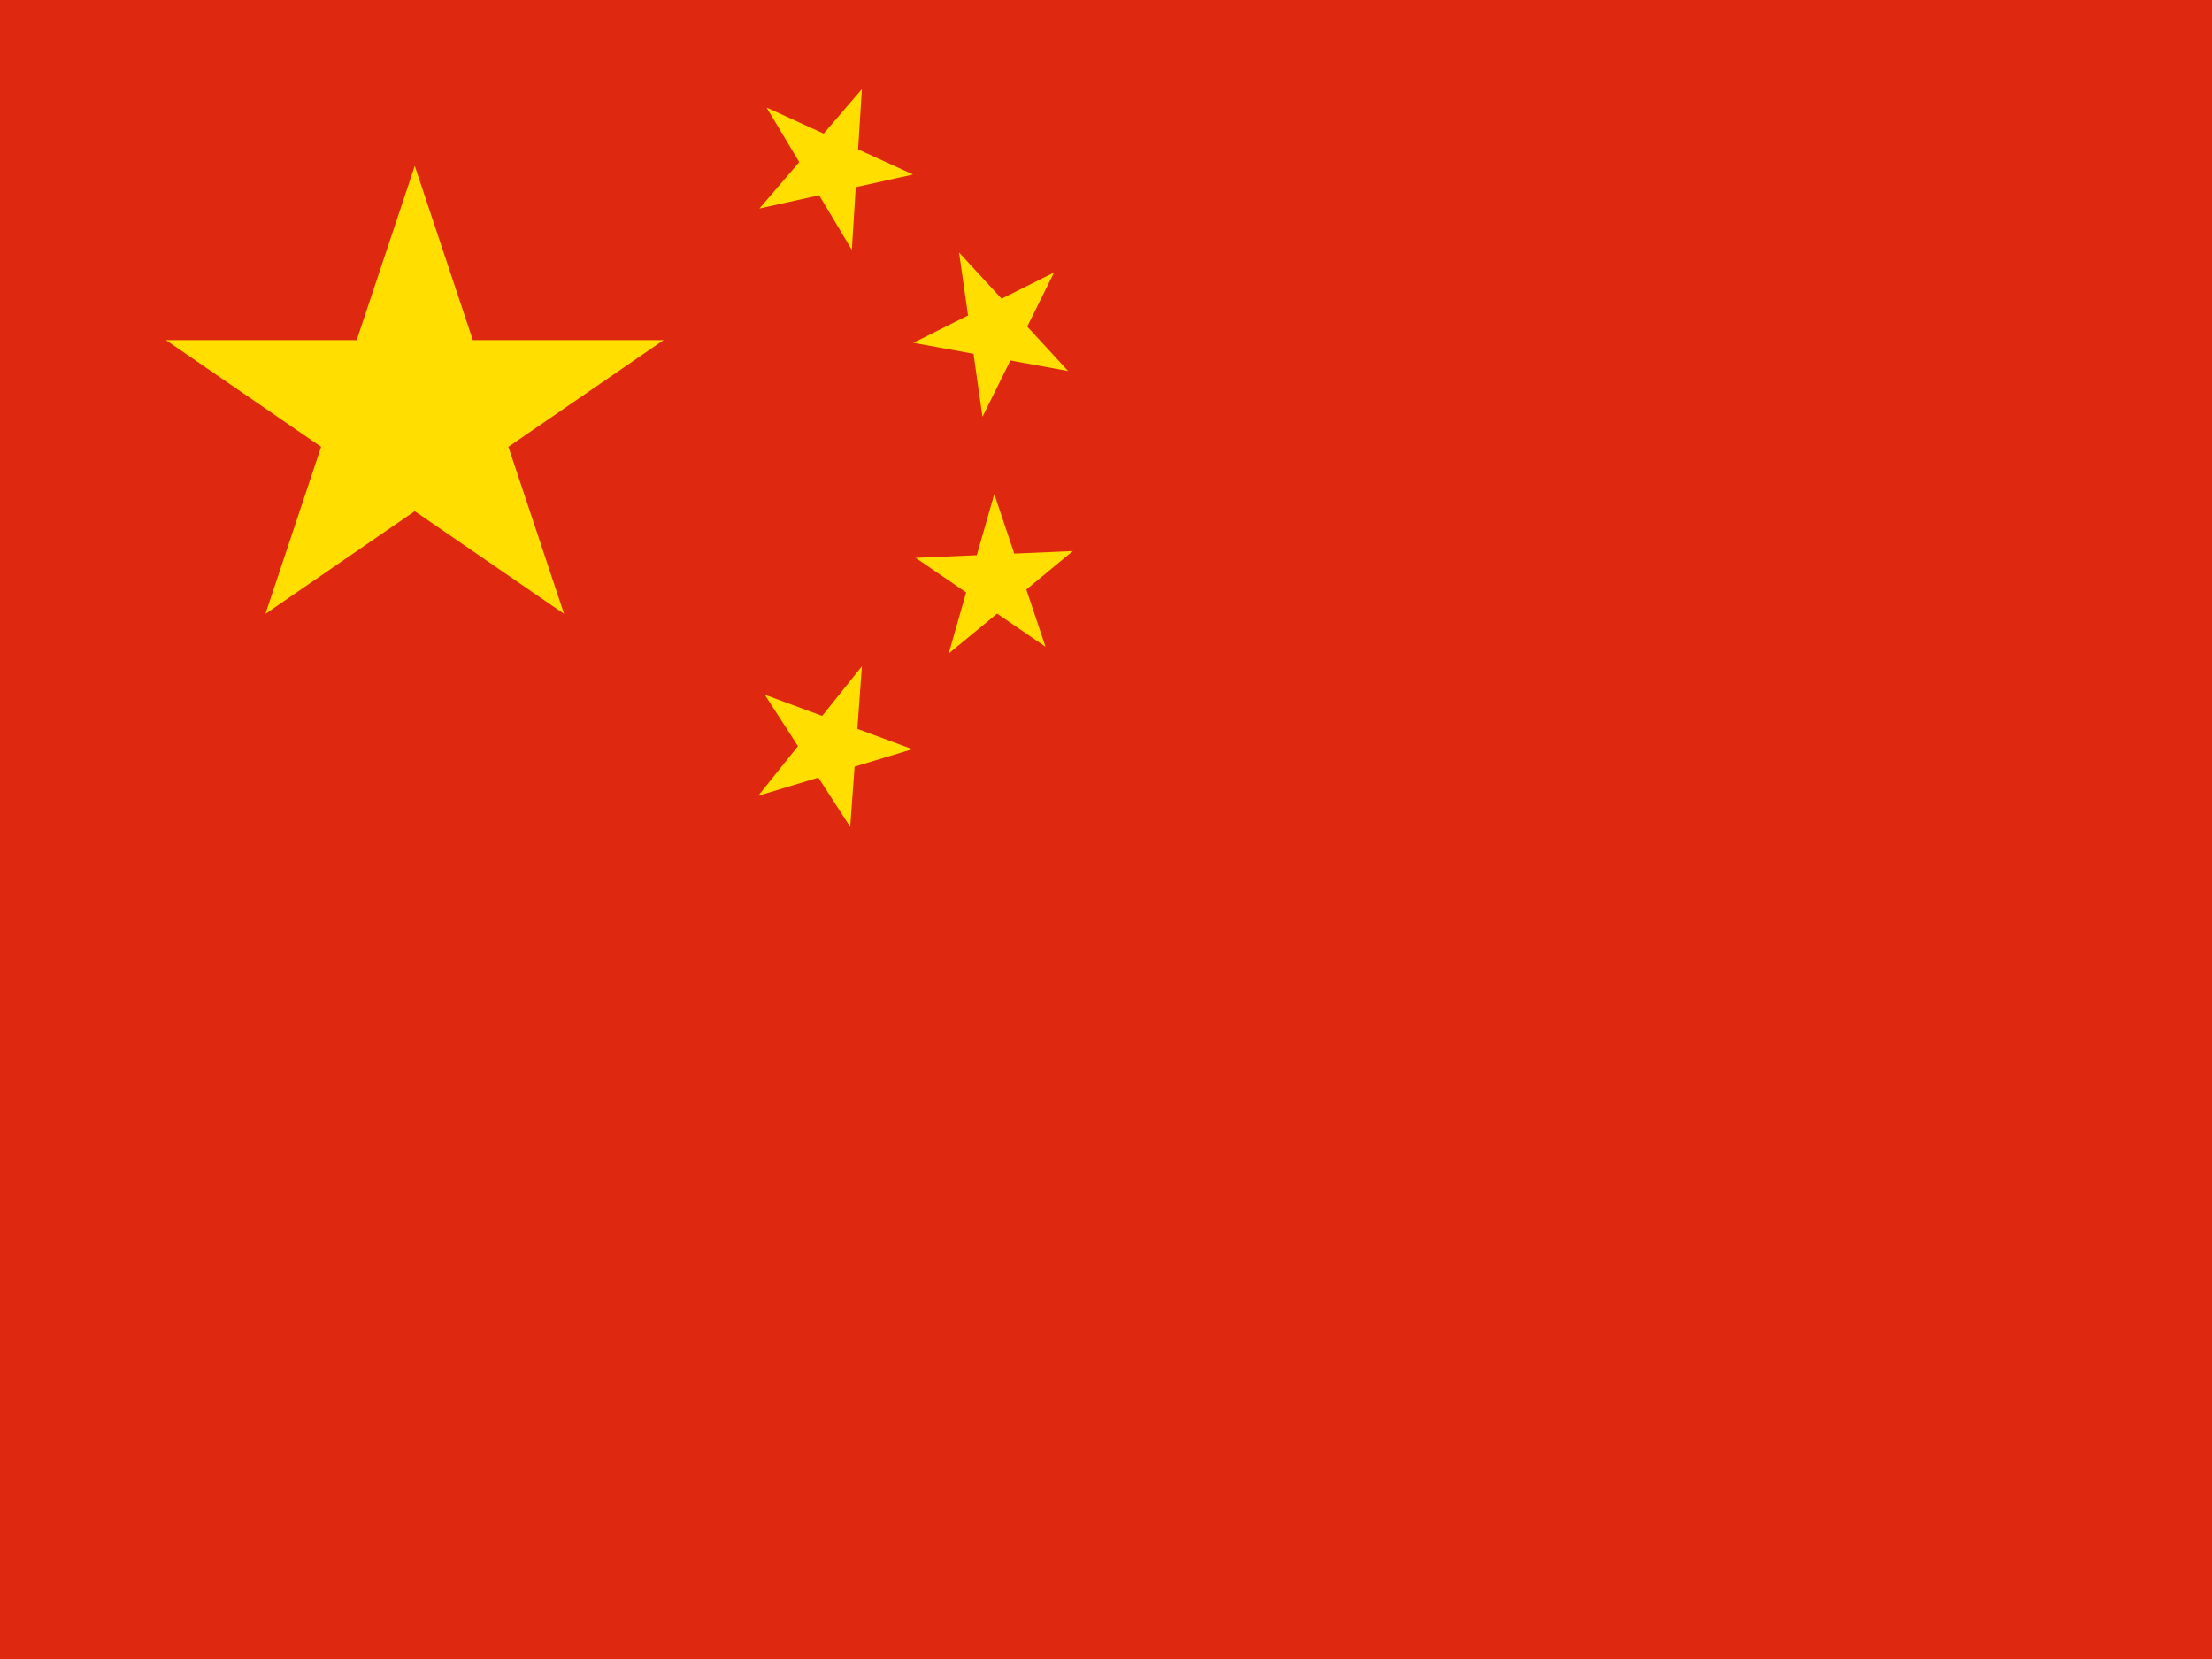
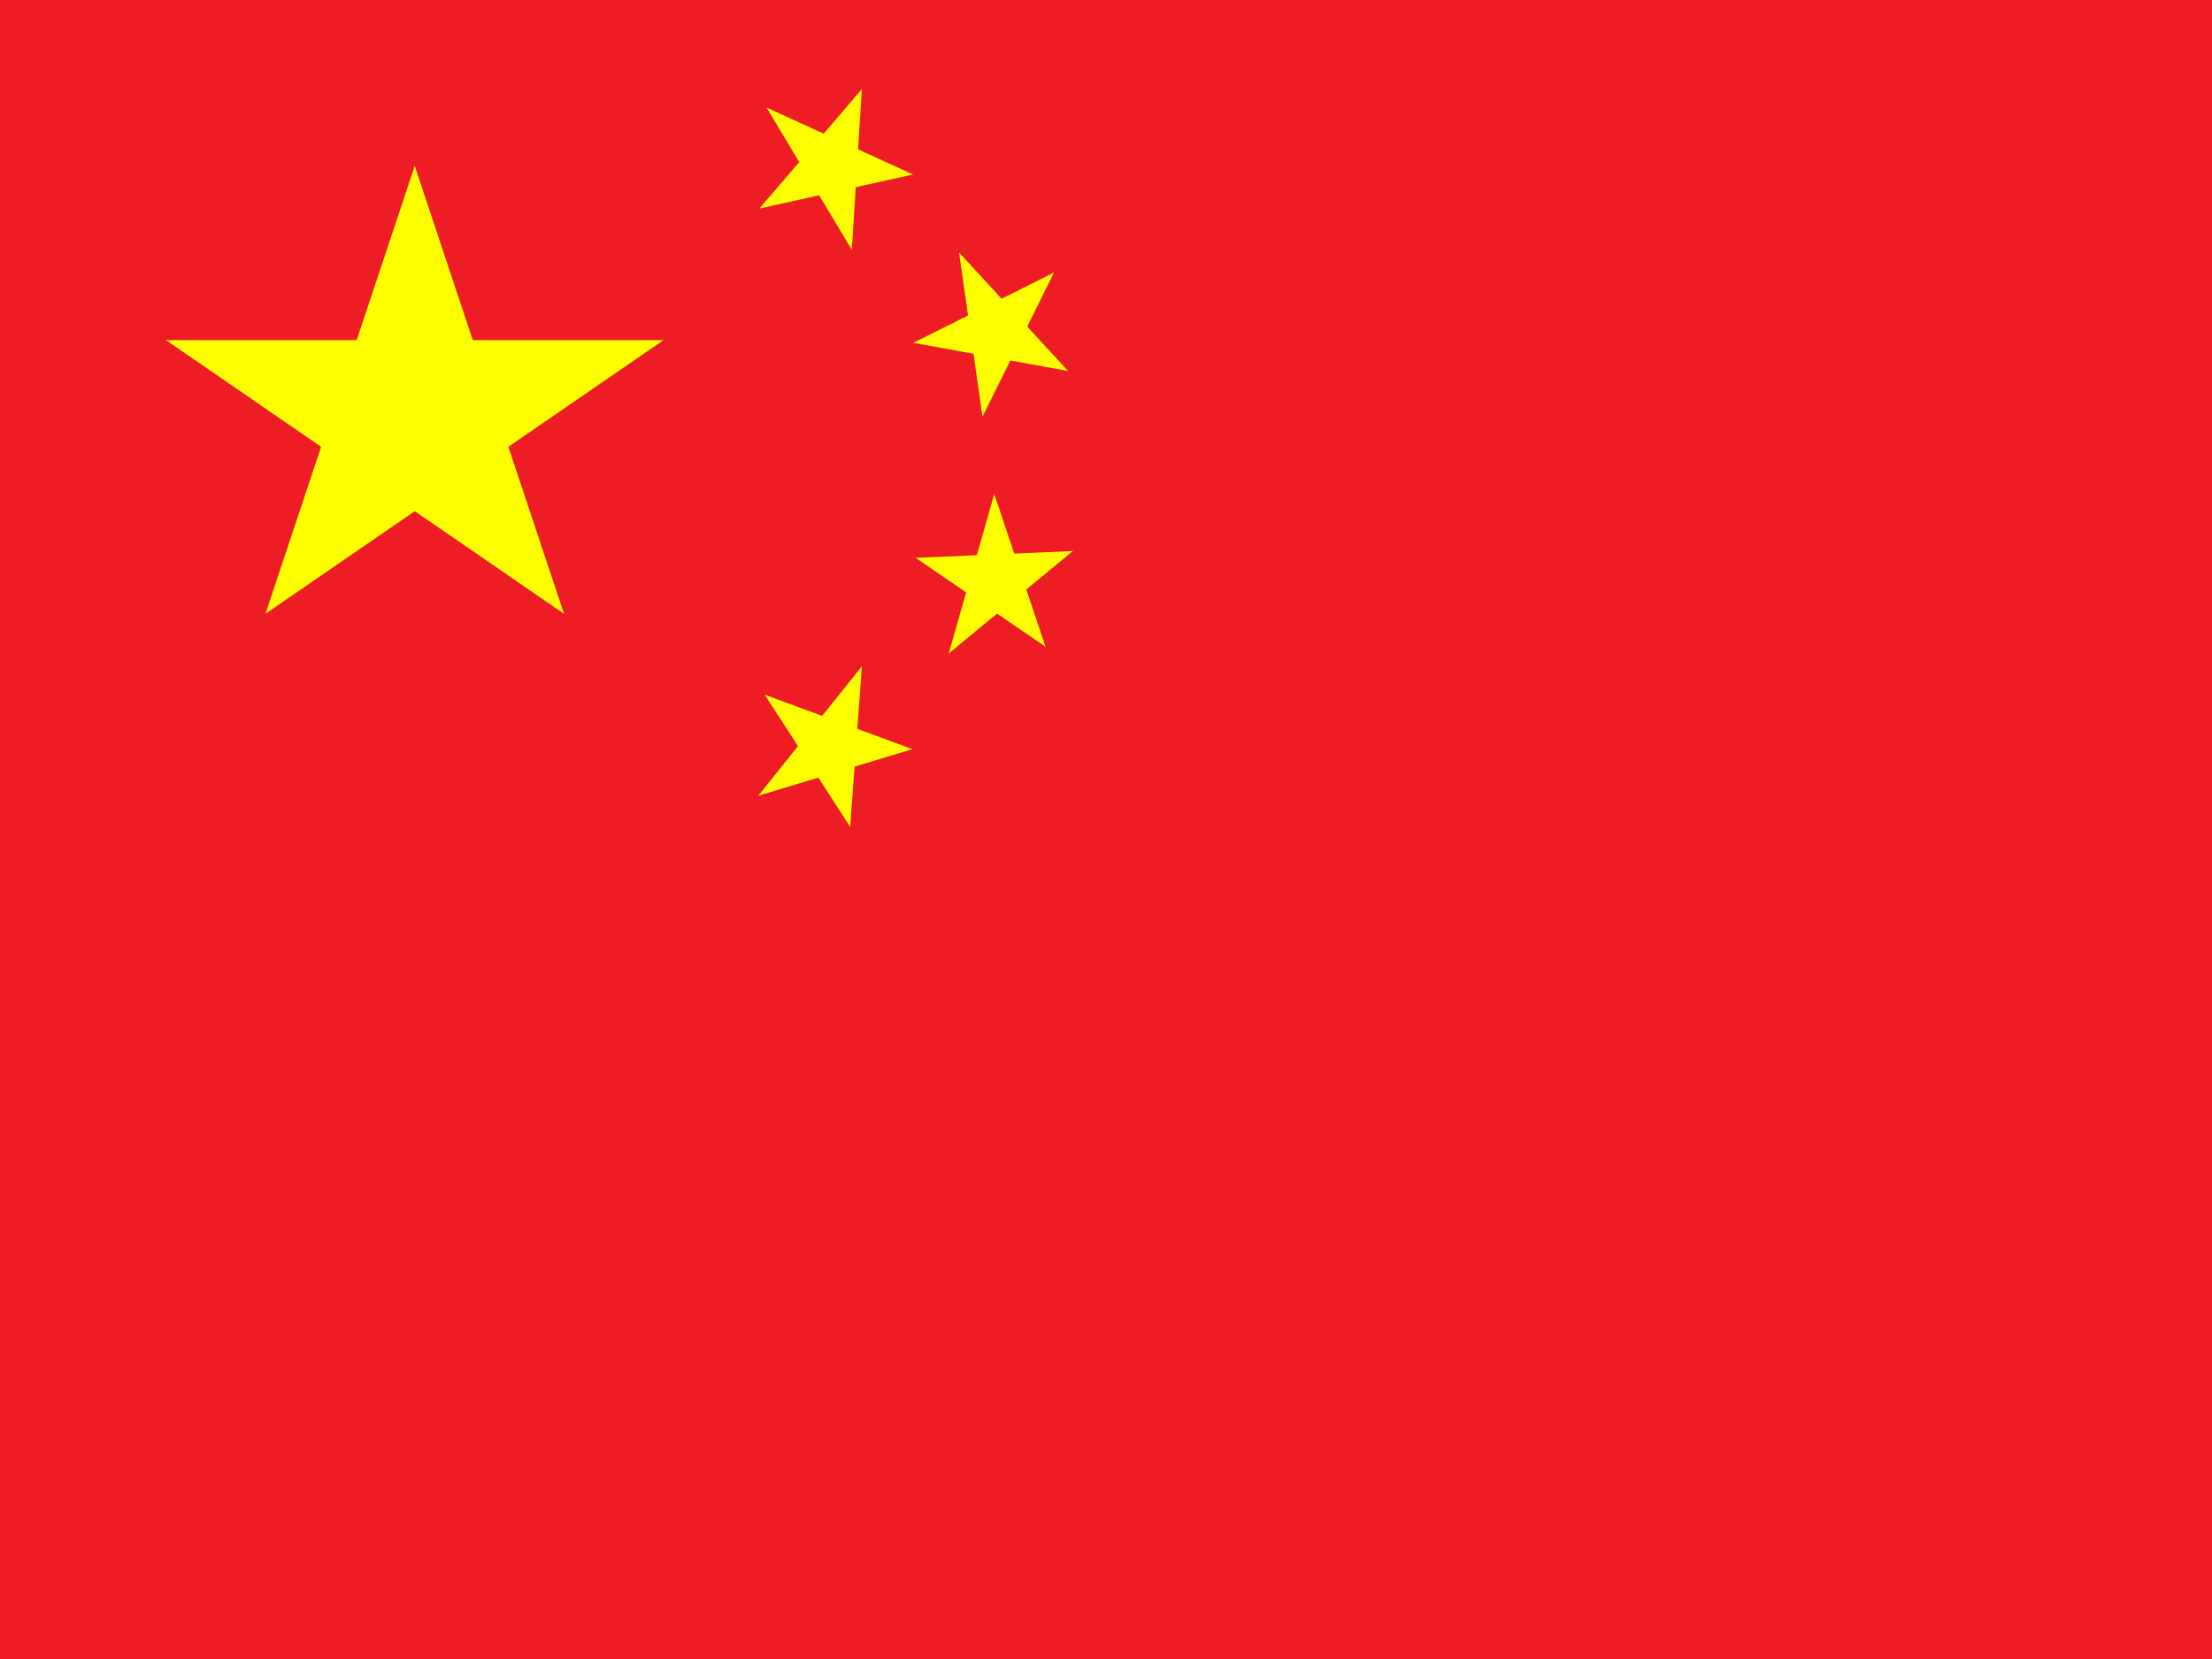
- <svg xmlns="http://www.w3.org/2000/svg" xmlns:xlink="http://www.w3.org/1999/xlink" id="flag-icon-css-cn" viewBox="0 0 640 480">
+ <svg xmlns="http://www.w3.org/2000/svg" xmlns:xlink="http://www.w3.org/1999/xlink" id="flag-icons-cn" viewBox="0 0 640 480">
  <defs>
-     <path id="a" fill="#ffde00" d="M-.6.8L0-1 .6.8-1-.3h2z" />
+     <path id="cn-a" fill="#ff0" d="M-.6.8 0-1 .6.8-1-.3h2z" />
  </defs>
-   <path fill="#de2910" d="M0 0h640v480H0z" />
-   <use width="30" height="20" transform="matrix(71.9991 0 0 72 120 120)" xlink:href="#a" />
-   <use width="30" height="20" transform="matrix(-12.33562 -20.5871 20.58684 -12.33577 240.3 48)" xlink:href="#a" />
-   <use width="30" height="20" transform="matrix(-3.38573 -23.75998 23.75968 -3.38578 288 95.8)" xlink:href="#a" />
-   <use width="30" height="20" transform="matrix(6.5991 -23.0749 23.0746 6.59919 288 168)" xlink:href="#a" />
-   <use width="30" height="20" transform="matrix(14.9991 -18.73557 18.73533 14.99929 240 216)" xlink:href="#a" />
+   <path fill="#ee1c25" d="M0 0h640v480H0z" />
+   <use xlink:href="#cn-a" width="30" height="20" transform="matrix(71.9991 0 0 72 120 120)" />
+   <use xlink:href="#cn-a" width="30" height="20" transform="matrix(-12.33562 -20.5871 20.58684 -12.33577 240.3 48)" />
+   <use xlink:href="#cn-a" width="30" height="20" transform="matrix(-3.38573 -23.75998 23.75968 -3.38578 288 95.8)" />
+   <use xlink:href="#cn-a" width="30" height="20" transform="matrix(6.5991 -23.0749 23.0746 6.59919 288 168)" />
+   <use xlink:href="#cn-a" width="30" height="20" transform="matrix(14.9991 -18.73557 18.73533 14.99929 240 216)" />
</svg>
